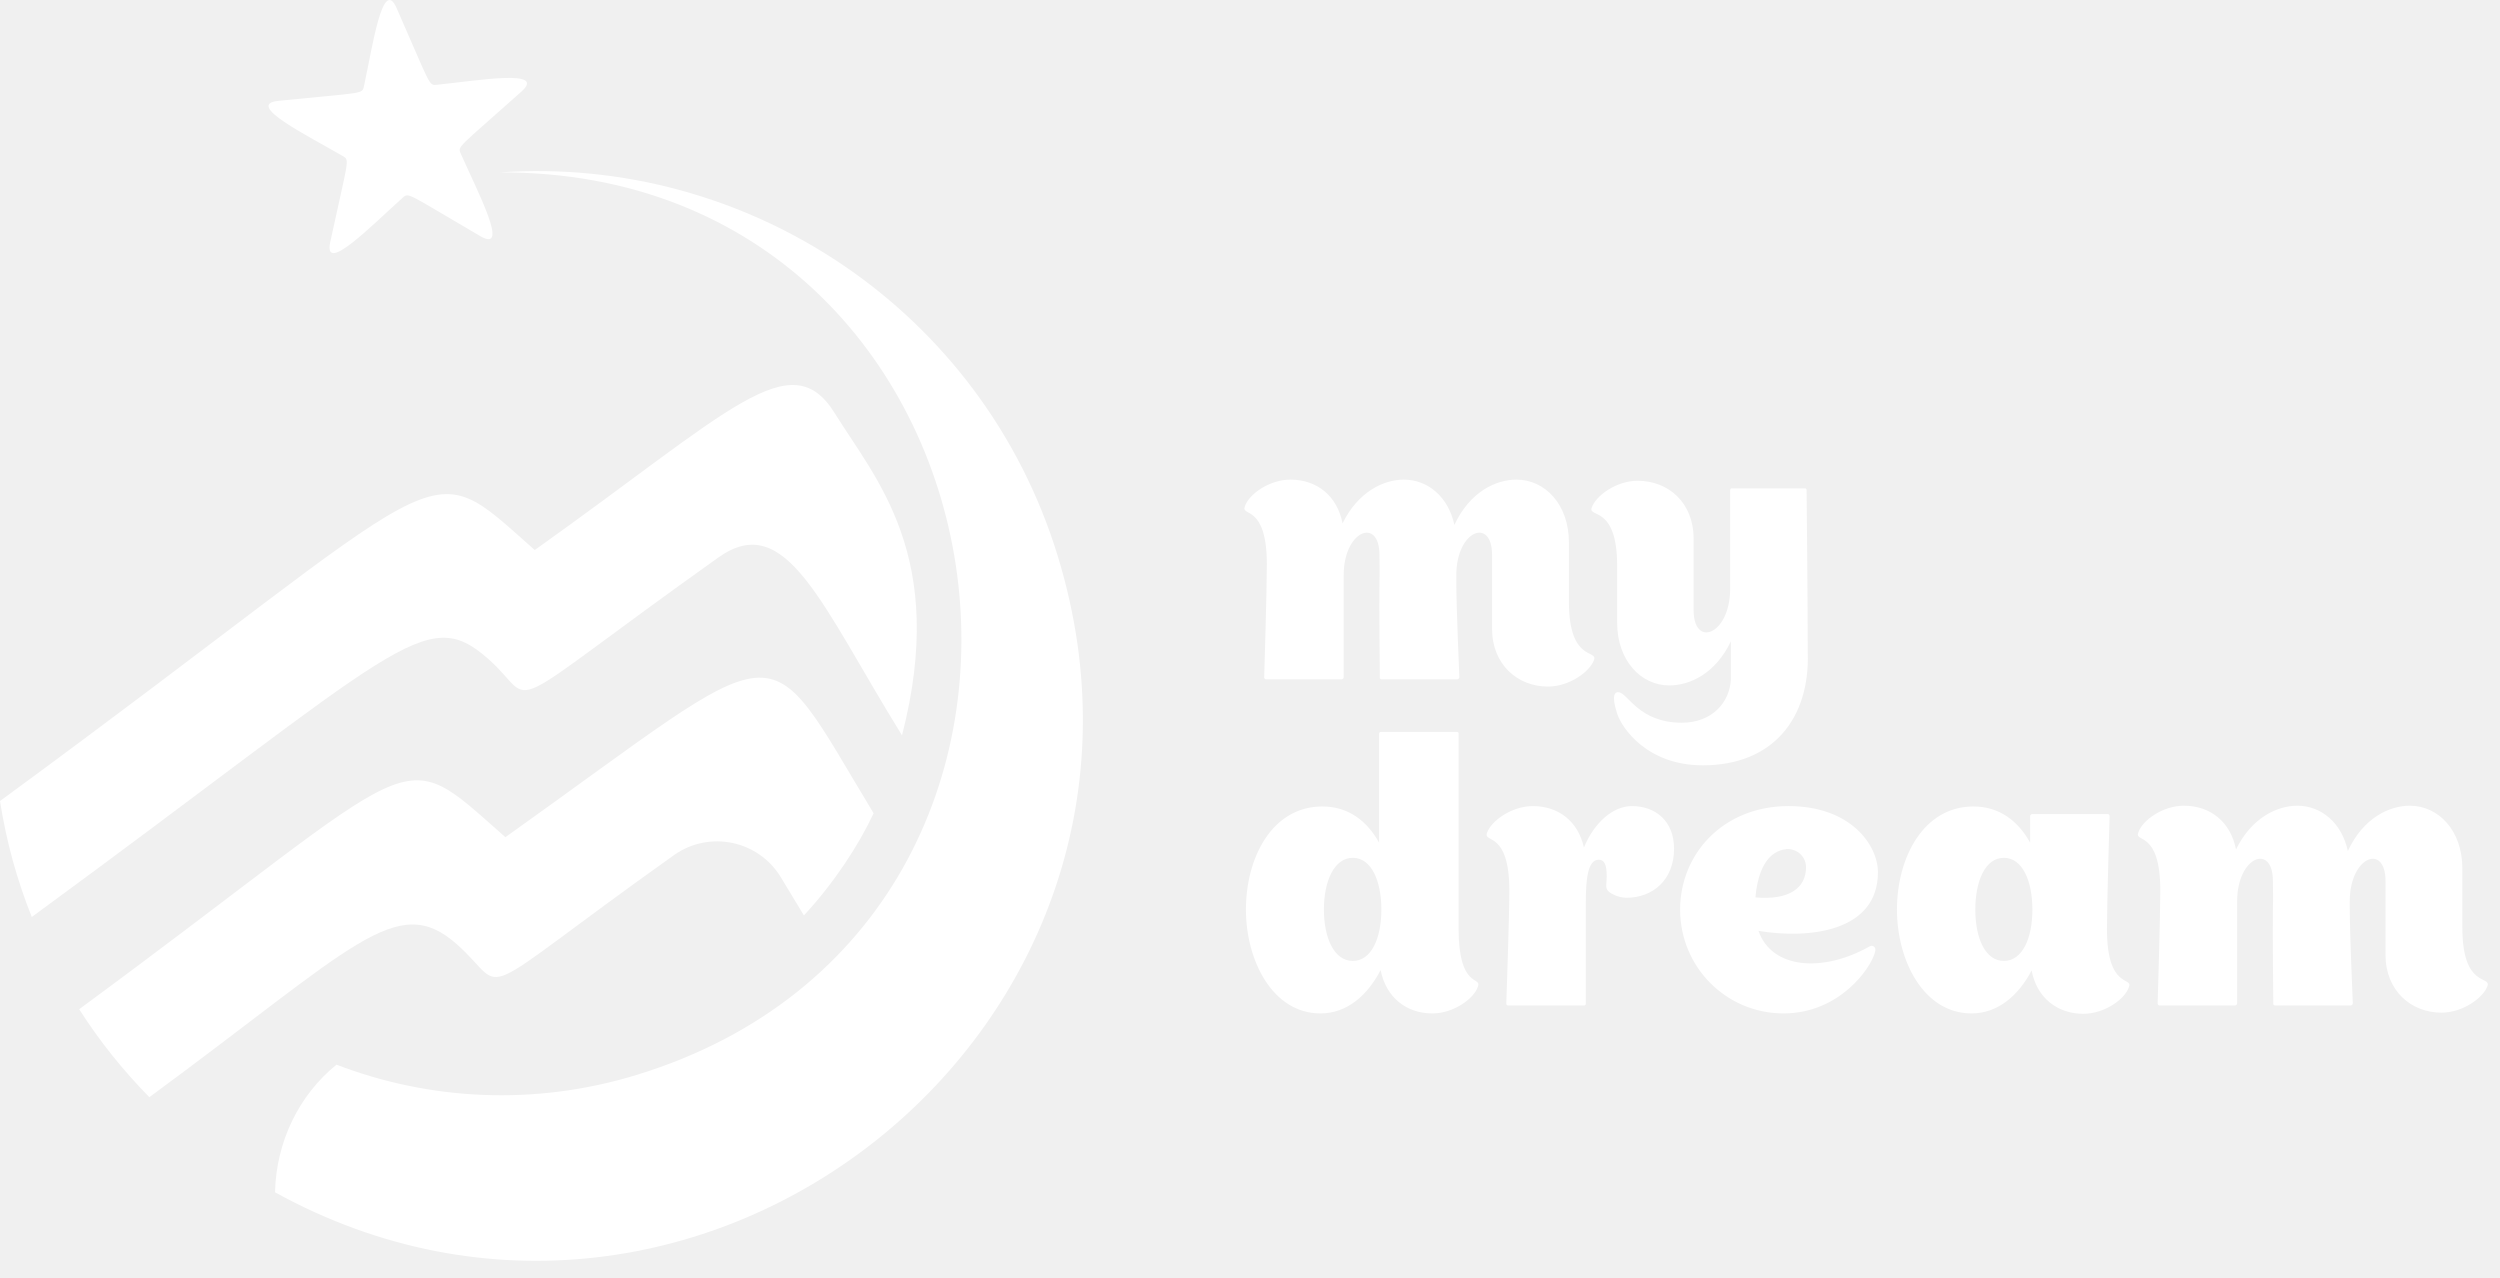
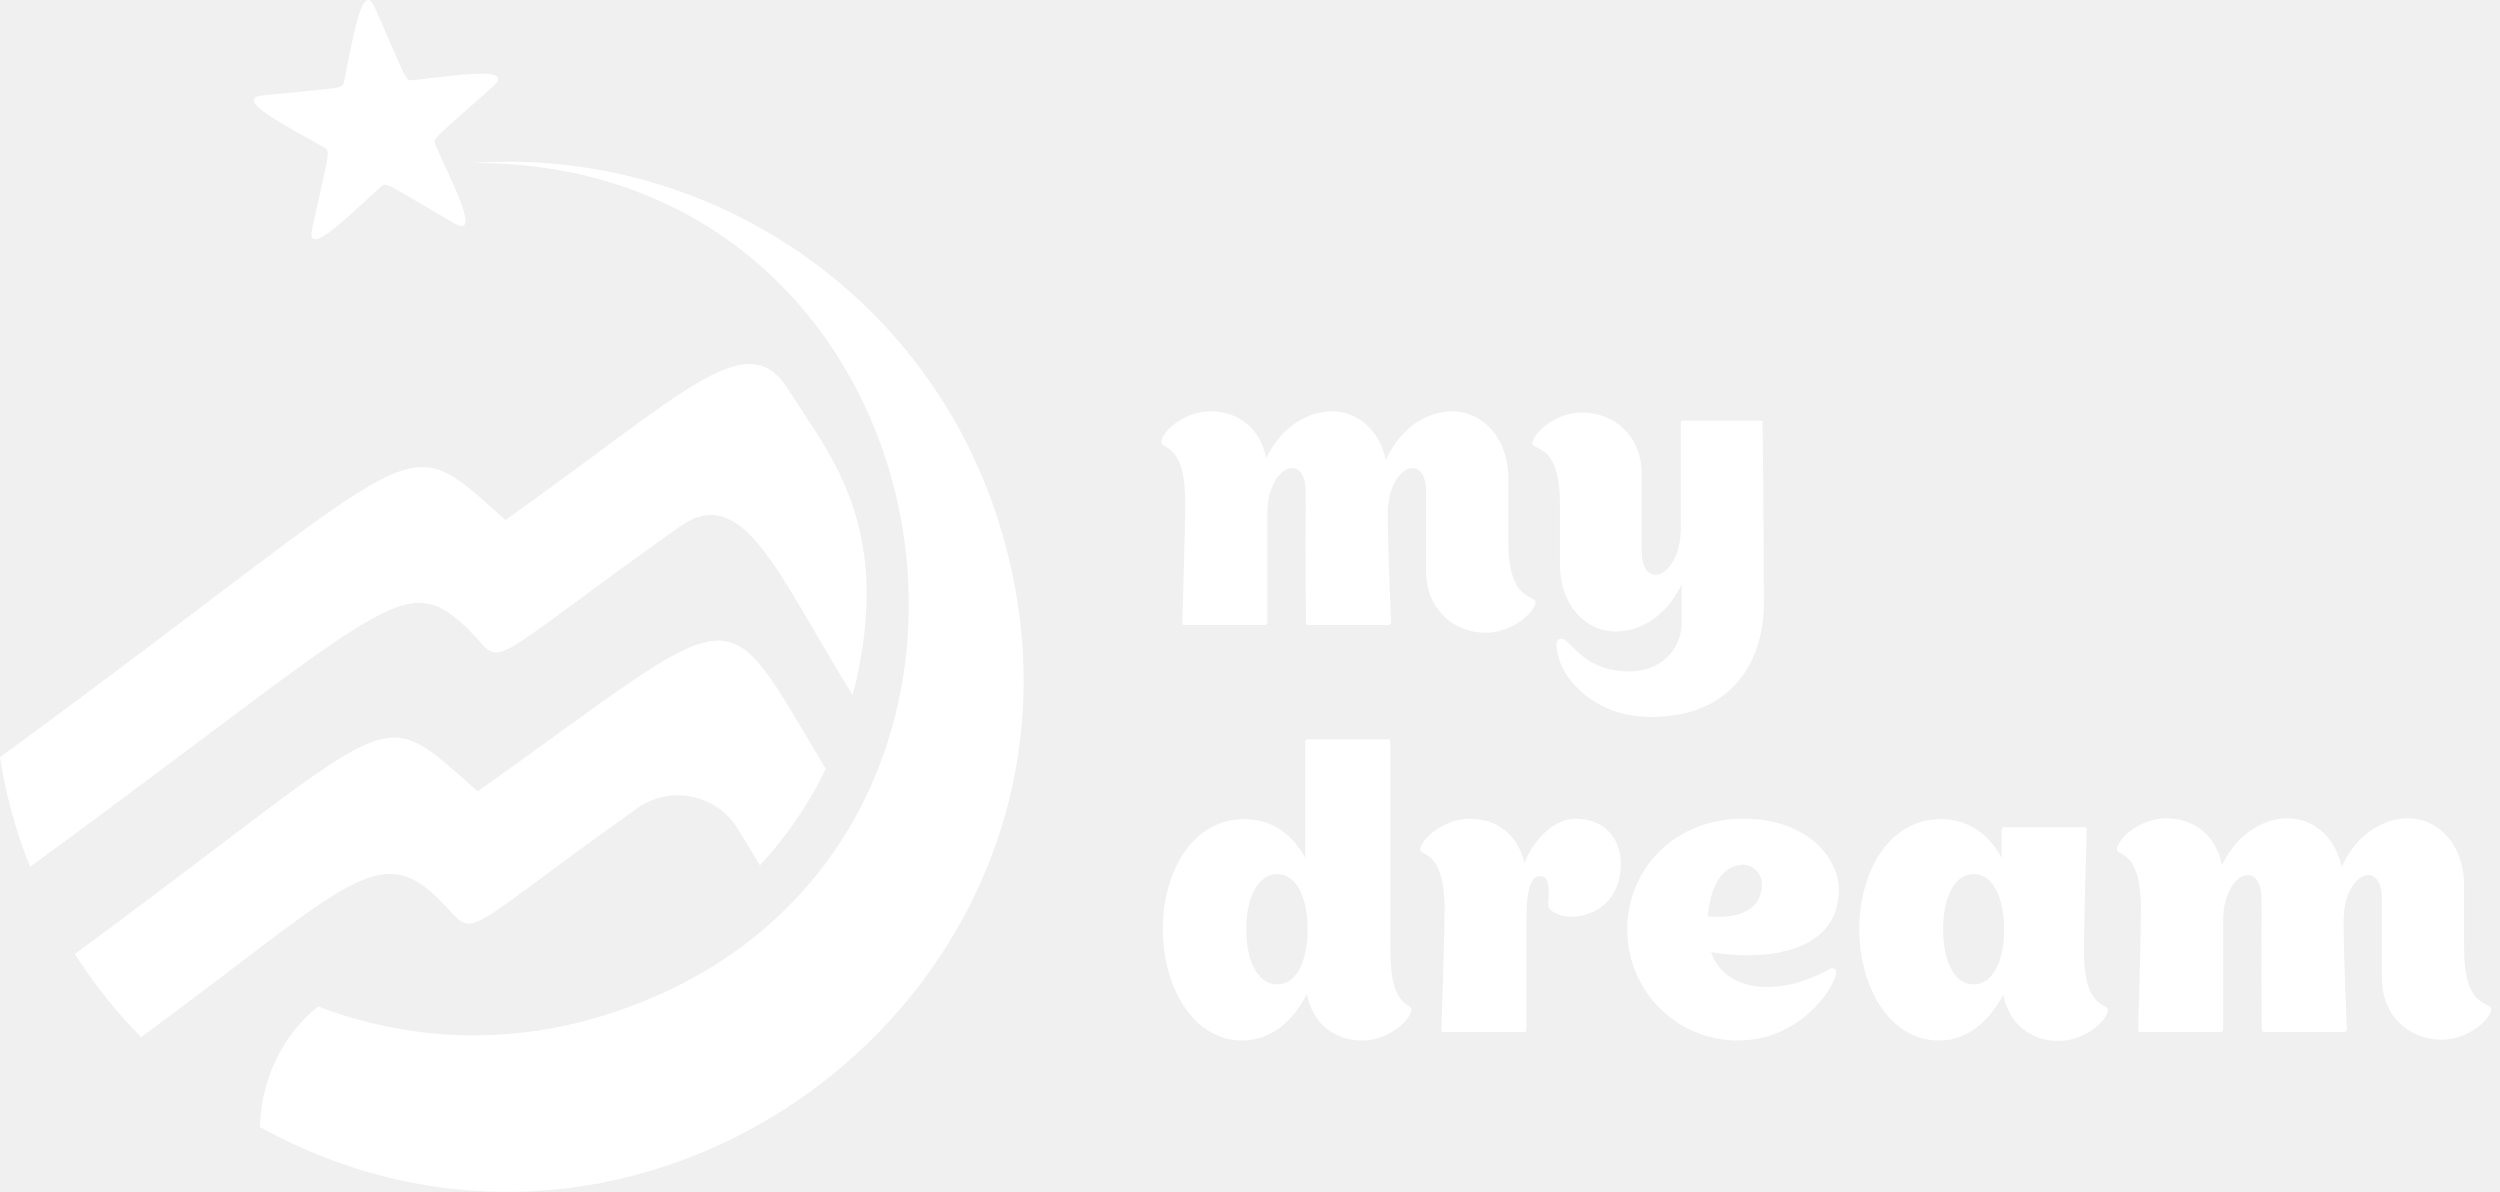
- <svg xmlns="http://www.w3.org/2000/svg" width="92" height="47" viewBox="0 0 92 47" fill="none">
-   <path d="M33.194 27.061C30.222 22.262 28.936 18.734 26.433 20.517C18.003 26.518 19.886 25.941 17.971 24.251C15.642 22.195 14.729 23.81 1.17 33.745C0.627 32.392 0.231 30.962 0 29.478C17.11 16.942 15.43 16.493 19.679 20.241C26.862 15.132 29.101 12.595 30.722 15.211C32.22 17.63 34.889 20.474 33.194 27.061Z" fill="white" />
-   <path d="M32.149 29.929C31.607 31.09 30.703 32.48 29.584 33.688L28.737 32.287C27.912 30.921 26.1 30.546 24.8 31.47C17.027 37.001 18.826 36.527 16.805 34.743C14.602 32.798 13.048 34.823 5.496 40.377C4.527 39.39 3.658 38.308 2.914 37.139C15.877 27.605 14.515 27.212 18.598 30.809C29.199 23.262 27.97 23.017 32.149 29.929ZM38.926 20.465C44.221 37.753 25.713 52.461 10.121 43.877C10.161 42.027 10.996 40.303 12.382 39.18C15.797 40.489 19.658 40.711 23.425 39.558C42.027 33.862 37.826 6.259 18.386 6.345C27.481 5.703 36.142 11.375 38.926 20.465ZM14.593 0.293C15.854 3.153 15.769 3.151 16.075 3.12C17.58 2.967 20.134 2.525 19.188 3.371C16.857 5.454 16.833 5.373 16.956 5.654C17.567 7.038 18.777 9.331 17.679 8.692C14.979 7.119 15.048 7.071 14.819 7.276C13.691 8.284 11.885 10.143 12.154 8.902C12.815 5.847 12.881 5.898 12.616 5.744C11.309 4.983 8.983 3.839 10.246 3.711C13.355 3.396 13.328 3.476 13.393 3.175C13.713 1.698 14.081 -0.868 14.593 0.293Z" fill="white" />
-   <path d="M57.736 22.144C57.736 21.094 57.736 20.548 57.736 19.96C57.736 18.56 56.854 17.65 55.804 17.65C55.062 17.65 54.096 18.084 53.522 19.316C53.298 18.28 52.542 17.65 51.66 17.65C50.932 17.65 49.98 18.084 49.406 19.26C49.21 18.252 48.468 17.65 47.488 17.65C46.704 17.65 45.948 18.196 45.808 18.644C45.668 19.022 46.62 18.546 46.62 20.772C46.62 21.738 46.522 24.93 46.522 24.93C46.522 24.986 46.578 25 46.578 25H49.378C49.378 25 49.448 24.986 49.448 24.916C49.448 24.916 49.448 22.76 49.448 21.164C49.448 19.512 50.764 19.022 50.764 20.422C50.764 20.73 50.778 21.08 50.764 21.416C50.75 22.326 50.778 24.93 50.778 24.93C50.764 24.986 50.834 25 50.834 25H53.634C53.634 25 53.704 24.986 53.704 24.916C53.704 24.916 53.592 22.326 53.592 21.416C53.592 21.332 53.592 21.248 53.592 21.164C53.592 19.512 54.908 19.022 54.908 20.422C54.908 21.388 54.908 22.662 54.908 23.138C54.908 24.454 55.846 25.266 56.966 25.266C57.75 25.266 58.506 24.72 58.66 24.286C58.8 23.894 57.736 24.37 57.736 22.144ZM66.525 24.006C66.525 22.144 66.483 18.042 66.483 18.042C66.483 17.972 66.427 17.972 66.427 17.972H63.725C63.725 17.972 63.669 17.972 63.669 18.042C63.669 18.042 63.669 19.708 63.669 21.724C63.641 23.362 62.325 23.852 62.325 22.452C62.325 21.486 62.325 20.296 62.325 19.82C62.325 18.504 61.401 17.692 60.267 17.692C59.483 17.692 58.727 18.238 58.573 18.686C58.447 19.064 59.511 18.588 59.511 20.814C59.511 21.864 59.511 22.326 59.511 22.914C59.511 24.314 60.393 25.224 61.429 25.224C62.171 25.224 63.123 24.804 63.697 23.6C63.697 24.09 63.697 24.566 63.697 25C63.655 25.84 63.011 26.596 61.891 26.596C60.323 26.596 59.917 25.532 59.581 25.476C59.427 25.448 59.287 25.574 59.511 26.26C59.679 26.792 60.617 28.164 62.661 28.164C65.251 28.164 66.609 26.428 66.525 24.006Z" fill="white" />
-   <path d="M53.676 34.172C53.676 33.206 53.676 26.99 53.676 26.99C53.676 26.934 53.62 26.934 53.62 26.934H50.82C50.82 26.934 50.75 26.934 50.75 27.004C50.75 27.004 50.75 28.852 50.75 31.008C50.316 30.224 49.63 29.678 48.664 29.678C46.816 29.678 45.85 31.554 45.85 33.472C45.85 35.348 46.83 37.294 48.594 37.294C49.574 37.294 50.33 36.622 50.806 35.698C51.002 36.692 51.744 37.294 52.71 37.294C53.494 37.294 54.25 36.748 54.39 36.3C54.53 35.922 53.676 36.398 53.676 34.172ZM49.784 35.362C49.098 35.362 48.72 34.522 48.72 33.472C48.72 32.422 49.098 31.568 49.784 31.568C50.47 31.568 50.834 32.422 50.834 33.472C50.834 34.522 50.47 35.362 49.784 35.362ZM60.051 29.664C59.365 29.664 58.666 30.266 58.288 31.19C58.078 30.224 57.349 29.664 56.411 29.664C55.627 29.664 54.871 30.21 54.718 30.658C54.592 31.036 55.544 30.56 55.544 32.786C55.544 33.752 55.431 36.93 55.431 36.93C55.431 37 55.487 37 55.487 37H58.301C58.301 37 58.358 37 58.358 36.93C58.358 36.93 58.358 34.802 58.358 33.22C58.358 32.352 58.428 31.638 58.834 31.638C59.044 31.638 59.127 31.82 59.127 32.254C59.127 32.534 59.072 32.632 59.156 32.758C59.197 32.842 59.52 33.038 59.855 33.038C60.807 33.038 61.605 32.394 61.605 31.232C61.605 30.224 60.934 29.664 60.051 29.664ZM68.954 34.83C68.898 34.788 68.828 34.802 68.772 34.844C67.064 35.796 65.202 35.656 64.712 34.256C66.546 34.564 69.108 34.298 69.108 32.1C69.108 31.106 68.114 29.664 65.818 29.664C63.41 29.664 61.828 31.428 61.828 33.472C61.828 35.586 63.522 37.294 65.636 37.294C67.68 37.294 68.842 35.642 68.996 35.054C69.038 34.928 69.01 34.872 68.954 34.83ZM65.328 31.386C65.44 31.316 65.566 31.274 65.664 31.26C65.678 31.26 65.692 31.26 65.706 31.26C65.72 31.26 65.72 31.246 65.72 31.246C66.154 31.218 66.462 31.54 66.462 31.918C66.462 32.674 65.846 33.136 64.6 33.024C64.656 32.338 64.866 31.666 65.328 31.386ZM77.536 34.186C77.536 33.22 77.634 30.028 77.634 30.028C77.634 29.972 77.578 29.958 77.578 29.958H74.778C74.778 29.958 74.708 29.972 74.708 30.042C74.708 30.042 74.708 30.42 74.708 31.008C74.274 30.224 73.588 29.678 72.622 29.678C70.788 29.678 69.808 31.554 69.808 33.472C69.808 35.348 70.788 37.294 72.552 37.294C73.532 37.294 74.288 36.622 74.764 35.712C74.946 36.706 75.702 37.308 76.668 37.308C77.452 37.308 78.208 36.762 78.348 36.314C78.488 35.936 77.536 36.412 77.536 34.186ZM73.742 35.362C73.056 35.362 72.692 34.522 72.692 33.472C72.692 32.422 73.056 31.568 73.742 31.568C74.428 31.568 74.792 32.422 74.792 33.472C74.792 34.522 74.428 35.362 73.742 35.362ZM90.615 34.144C90.615 33.094 90.615 32.548 90.615 31.96C90.615 30.56 89.733 29.65 88.683 29.65C87.941 29.65 86.975 30.084 86.401 31.316C86.177 30.28 85.421 29.65 84.539 29.65C83.811 29.65 82.859 30.084 82.285 31.26C82.089 30.252 81.347 29.65 80.367 29.65C79.583 29.65 78.827 30.196 78.687 30.644C78.547 31.022 79.499 30.546 79.499 32.772C79.499 33.738 79.401 36.93 79.401 36.93C79.401 36.986 79.457 37 79.457 37H82.257C82.257 37 82.327 36.986 82.327 36.916C82.327 36.916 82.327 34.76 82.327 33.164C82.327 31.512 83.643 31.022 83.643 32.422C83.643 32.73 83.657 33.08 83.643 33.416C83.629 34.326 83.657 36.93 83.657 36.93C83.643 36.986 83.713 37 83.713 37H86.513C86.513 37 86.583 36.986 86.583 36.916C86.583 36.916 86.471 34.326 86.471 33.416C86.471 33.332 86.471 33.248 86.471 33.164C86.471 31.512 87.787 31.022 87.787 32.422C87.787 33.388 87.787 34.662 87.787 35.138C87.787 36.454 88.725 37.266 89.845 37.266C90.629 37.266 91.385 36.72 91.539 36.286C91.679 35.894 90.615 36.37 90.615 34.144Z" fill="white" />
+ <svg xmlns="http://www.w3.org/2000/svg" width="172" height="82" viewBox="0 0 172 82" fill="none">
+   <path d="M58.664 47.829C53.412 39.347 51.139 33.112 46.714 36.264C31.816 46.87 35.144 45.85 31.76 42.863C27.644 39.228 26.031 42.083 2.068 59.642C1.107 57.25 0.408 54.722 0 52.1C30.238 29.946 27.27 29.152 34.779 35.776C47.473 26.747 51.43 22.263 54.294 26.886C56.943 31.161 61.659 36.188 58.664 47.829Z" fill="white" />
+   <path d="M56.815 52.893C55.858 54.946 54.26 57.401 52.283 59.536L50.785 57.06C49.328 54.646 46.126 53.983 43.828 55.618C30.09 65.391 33.269 64.554 29.698 61.402C25.804 57.964 23.058 61.543 9.712 71.358C7.999 69.614 6.464 67.703 5.148 65.635C28.058 48.786 25.651 48.093 32.867 54.449C51.602 41.112 49.43 40.679 56.815 52.893ZM68.793 36.168C78.15 66.721 45.441 92.715 17.885 77.544C17.955 74.274 19.431 71.228 21.881 69.242C27.917 71.557 34.74 71.949 41.398 69.91C74.272 59.844 66.849 11.062 32.492 11.213C48.566 10.079 63.872 20.103 68.793 36.168ZM25.789 0.518C28.017 5.572 27.867 5.569 28.407 5.513C31.067 5.244 35.581 4.463 33.909 5.958C29.79 9.639 29.748 9.496 29.966 9.993C31.045 12.438 33.183 16.49 31.243 15.361C26.471 12.582 26.593 12.497 26.188 12.859C24.195 14.64 21.003 17.925 21.478 15.732C22.646 10.334 22.764 10.424 22.295 10.15C19.986 8.807 15.874 6.784 18.107 6.559C23.602 6.002 23.553 6.142 23.668 5.612C24.233 3 24.884 -1.535 25.789 0.518Z" fill="white" />
+   <path d="M103.772 37.288C103.772 35.188 103.772 34.096 103.772 32.92C103.772 30.12 102.008 28.3 99.908 28.3C98.424 28.3 96.492 29.168 95.344 31.632C94.896 29.56 93.384 28.3 91.62 28.3C90.164 28.3 88.26 29.168 87.112 31.52C86.72 29.504 85.236 28.3 83.276 28.3C81.708 28.3 80.196 29.392 79.916 30.288C79.636 31.044 81.54 30.092 81.54 34.544C81.54 36.476 81.344 42.86 81.344 42.86C81.344 42.972 81.456 43 81.456 43H87.056C87.056 43 87.196 42.972 87.196 42.832C87.196 42.832 87.196 38.52 87.196 35.328C87.196 32.024 89.828 31.044 89.828 33.844C89.828 34.46 89.856 35.16 89.828 35.832C89.8 37.652 89.856 42.86 89.856 42.86C89.828 42.972 89.968 43 89.968 43H95.568C95.568 43 95.708 42.972 95.708 42.832C95.708 42.832 95.484 37.652 95.484 35.832C95.484 35.664 95.484 35.496 95.484 35.328C95.484 32.024 98.116 31.044 98.116 33.844C98.116 35.776 98.116 38.324 98.116 39.276C98.116 41.908 99.992 43.532 102.232 43.532C103.8 43.532 105.312 42.44 105.62 41.572C105.9 40.788 103.772 41.74 103.772 37.288ZM121.351 41.012C121.351 37.288 121.267 29.084 121.267 29.084C121.267 28.944 121.155 28.944 121.155 28.944H115.751C115.751 28.944 115.639 28.944 115.639 29.084C115.639 29.084 115.639 32.416 115.639 36.448C115.583 39.724 112.951 40.704 112.951 37.904C112.951 35.972 112.951 33.592 112.951 32.64C112.951 30.008 111.103 28.384 108.835 28.384C107.267 28.384 105.755 29.476 105.447 30.372C105.195 31.128 107.323 30.176 107.323 34.628C107.323 36.728 107.323 37.652 107.323 38.828C107.323 41.628 109.087 43.448 111.159 43.448C112.643 43.448 114.547 42.608 115.695 40.2C115.695 41.18 115.695 42.132 115.695 43C115.611 44.68 114.323 46.192 112.083 46.192C108.947 46.192 108.135 44.064 107.463 43.952C107.155 43.896 106.875 44.148 107.323 45.52C107.659 46.584 109.535 49.328 113.623 49.328C118.803 49.328 121.519 45.856 121.351 41.012ZM95.652 65.344C95.652 63.412 95.652 50.98 95.652 50.98C95.652 50.868 95.54 50.868 95.54 50.868H89.94C89.94 50.868 89.8 50.868 89.8 51.008C89.8 51.008 89.8 54.704 89.8 59.016C88.932 57.448 87.56 56.356 85.628 56.356C81.932 56.356 80 60.108 80 63.944C80 67.696 81.96 71.588 85.488 71.588C87.448 71.588 88.96 70.244 89.912 68.396C90.304 70.384 91.788 71.588 93.72 71.588C95.288 71.588 96.8 70.496 97.08 69.6C97.36 68.844 95.652 69.796 95.652 65.344ZM87.868 67.724C86.496 67.724 85.74 66.044 85.74 63.944C85.74 61.844 86.496 60.136 87.868 60.136C89.24 60.136 89.968 61.844 89.968 63.944C89.968 66.044 89.24 67.724 87.868 67.724ZM108.404 56.328C107.032 56.328 105.632 57.532 104.876 59.38C104.456 57.448 103 56.328 101.124 56.328C99.556 56.328 98.044 57.42 97.736 58.316C97.484 59.072 99.388 58.12 99.388 62.572C99.388 64.504 99.164 70.86 99.164 70.86C99.164 71 99.276 71 99.276 71H104.904C104.904 71 105.016 71 105.016 70.86C105.016 70.86 105.016 66.604 105.016 63.44C105.016 61.704 105.156 60.276 105.968 60.276C106.388 60.276 106.556 60.64 106.556 61.508C106.556 62.068 106.444 62.264 106.612 62.516C106.696 62.684 107.34 63.076 108.012 63.076C109.916 63.076 111.512 61.788 111.512 59.464C111.512 57.448 110.168 56.328 108.404 56.328ZM126.208 66.66C126.096 66.576 125.956 66.604 125.844 66.688C122.428 68.592 118.704 68.312 117.724 65.512C121.392 66.128 126.516 65.596 126.516 61.2C126.516 59.212 124.528 56.328 119.936 56.328C115.12 56.328 111.956 59.856 111.956 63.944C111.956 68.172 115.344 71.588 119.572 71.588C123.66 71.588 125.984 68.284 126.292 67.108C126.376 66.856 126.32 66.744 126.208 66.66ZM118.956 59.772C119.18 59.632 119.432 59.548 119.628 59.52C119.656 59.52 119.684 59.52 119.712 59.52C119.74 59.52 119.74 59.492 119.74 59.492C120.608 59.436 121.224 60.08 121.224 60.836C121.224 62.348 119.992 63.272 117.5 63.048C117.612 61.676 118.032 60.332 118.956 59.772ZM143.373 65.372C143.373 63.44 143.569 57.056 143.569 57.056C143.569 56.944 143.457 56.916 143.457 56.916H137.857C137.857 56.916 137.717 56.944 137.717 57.084C137.717 57.084 137.717 57.84 137.717 59.016C136.849 57.448 135.477 56.356 133.545 56.356C129.877 56.356 127.917 60.108 127.917 63.944C127.917 67.696 129.877 71.588 133.405 71.588C135.365 71.588 136.877 70.244 137.829 68.424C138.193 70.412 139.705 71.616 141.637 71.616C143.205 71.616 144.717 70.524 144.997 69.628C145.277 68.872 143.373 69.824 143.373 65.372ZM135.785 67.724C134.413 67.724 133.685 66.044 133.685 63.944C133.685 61.844 134.413 60.136 135.785 60.136C137.157 60.136 137.885 61.844 137.885 63.944C137.885 66.044 137.157 67.724 135.785 67.724ZM169.53 65.288C169.53 63.188 169.53 62.096 169.53 60.92C169.53 58.12 167.766 56.3 165.666 56.3C164.182 56.3 162.25 57.168 161.102 59.632C160.654 57.56 159.142 56.3 157.378 56.3C155.922 56.3 154.018 57.168 152.87 59.52C152.478 57.504 150.994 56.3 149.034 56.3C147.466 56.3 145.954 57.392 145.674 58.288C145.394 59.044 147.298 58.092 147.298 62.544C147.298 64.476 147.102 70.86 147.102 70.86C147.102 70.972 147.214 71 147.214 71H152.814C152.814 71 152.954 70.972 152.954 70.832C152.954 70.832 152.954 66.52 152.954 63.328C152.954 60.024 155.586 59.044 155.586 61.844C155.586 62.46 155.614 63.16 155.586 63.832C155.558 65.652 155.614 70.86 155.614 70.86C155.586 70.972 155.726 71 155.726 71H161.326C161.326 71 161.466 70.972 161.466 70.832C161.466 70.832 161.242 65.652 161.242 63.832C161.242 63.664 161.242 63.496 161.242 63.328C161.242 60.024 163.874 59.044 163.874 61.844C163.874 63.776 163.874 66.324 163.874 67.276C163.874 69.908 165.75 71.532 167.99 71.532C169.558 71.532 171.07 70.44 171.378 69.572C171.658 68.788 169.53 69.74 169.53 65.288Z" fill="white" />
</svg>
